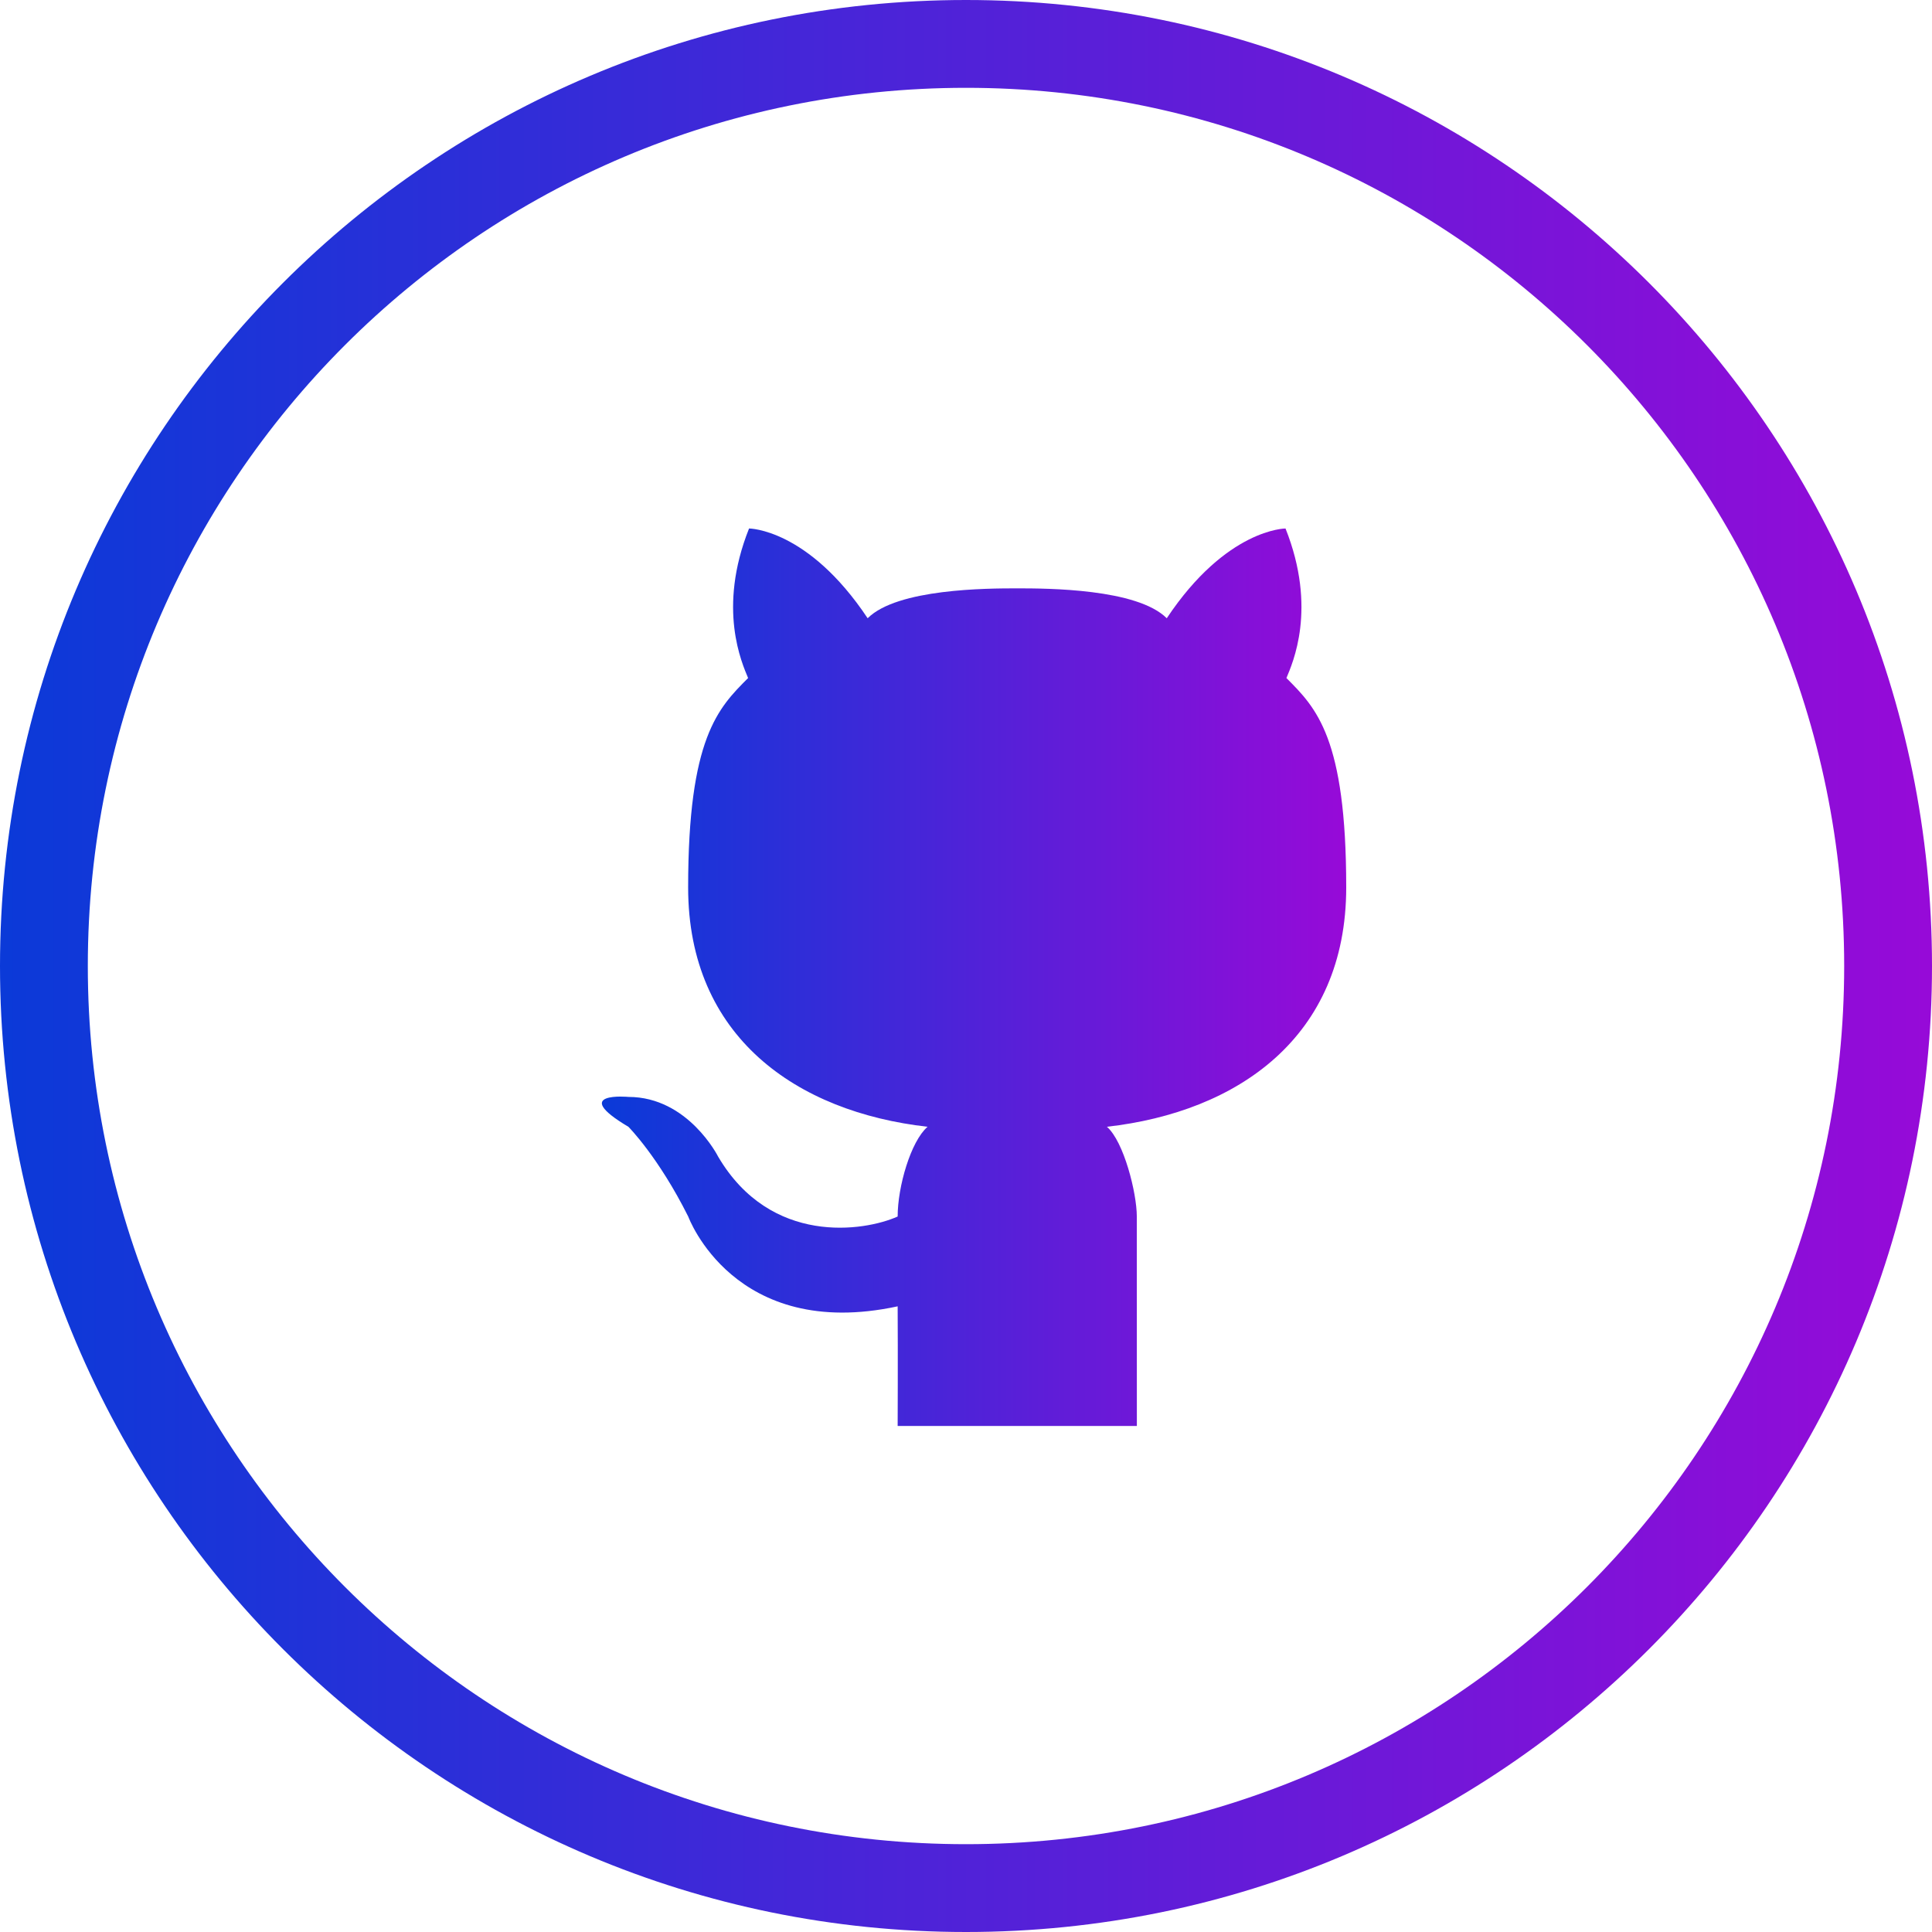
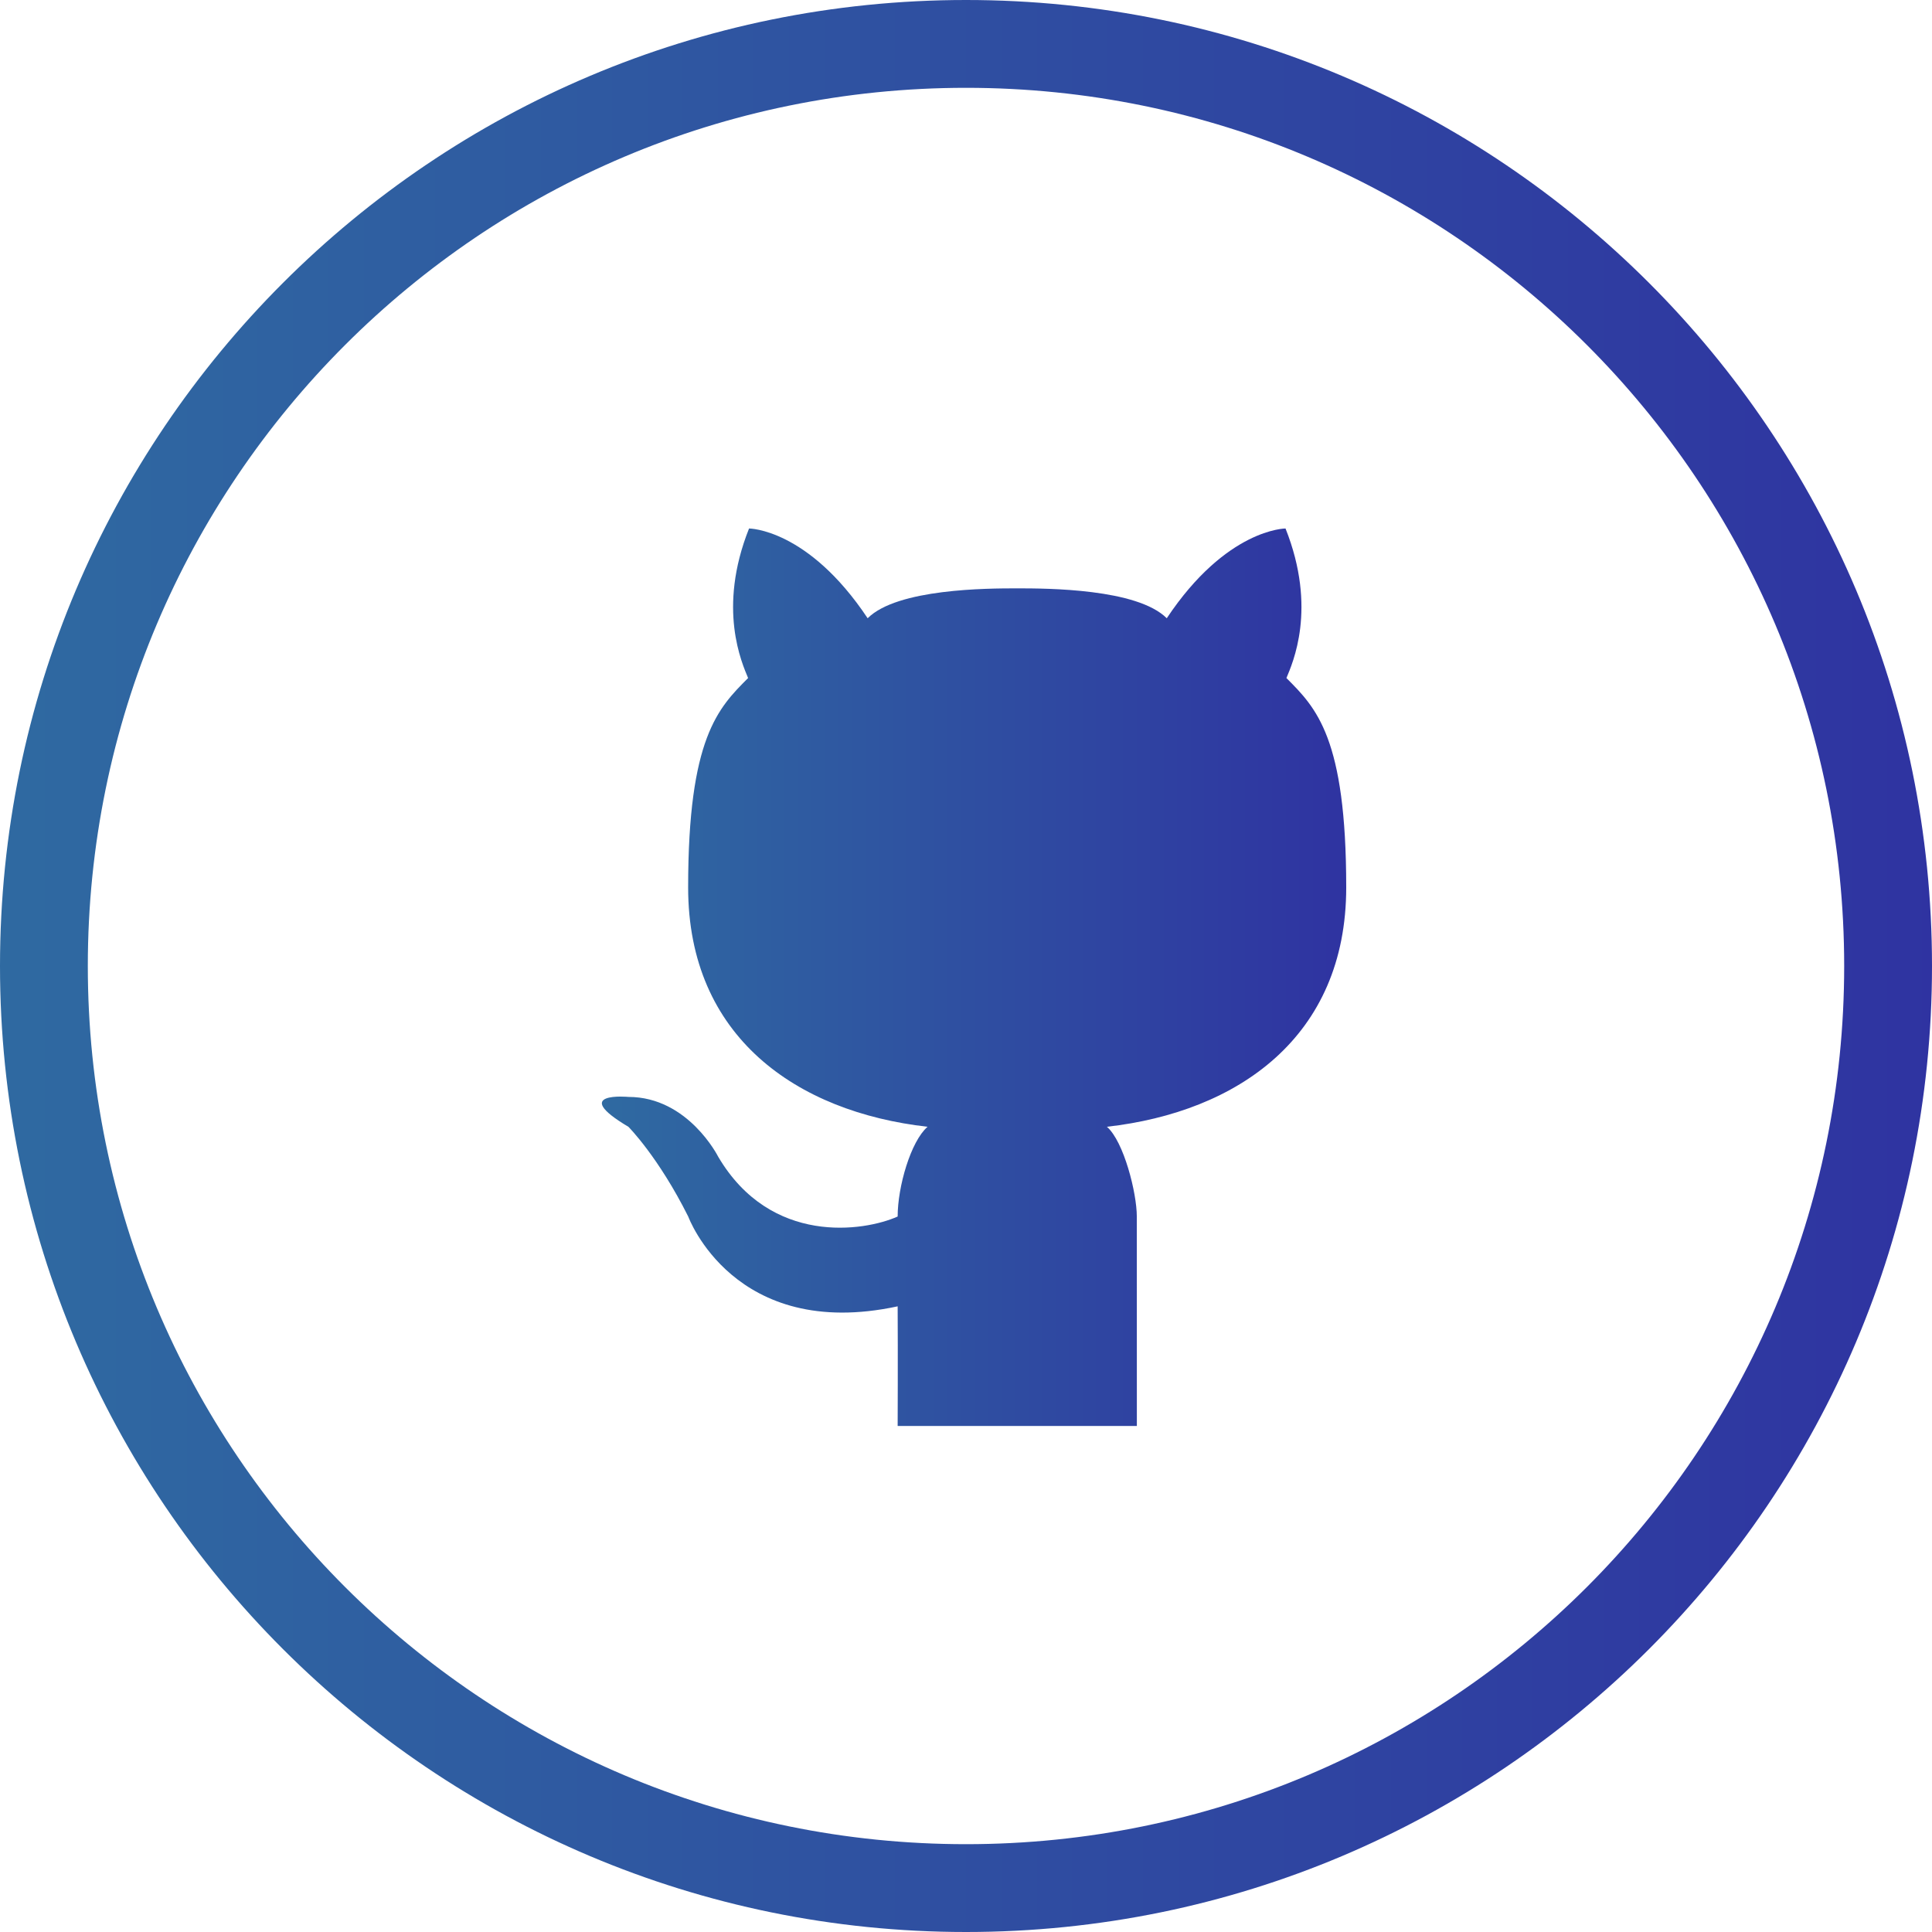
<svg xmlns="http://www.w3.org/2000/svg" version="1.1" viewbox="0 0 512 512" width="512" height="512" x="0" y="0">
  <defs>
    <linearGradient id="bgGradient" x1="0%" y1="0%" x2="100%" y2="0%">
-       <stop offset="0%" stop-color="#0a3ad8" />
-       <stop offset="100%" stop-color="#970ad8" />
+       <stop offset="0%" stop-color="#2f6aa1" />
+       <stop offset="100%" stop-color="#2f33a1" />
    </linearGradient>
  </defs>
  <g fill="url(#bgGradient)">
    <g transform="scale(14) translate(3, 2.5)">
      <path d="M18.52 24.493H13.992s.006-1.344 0-2.265c-3.099.667-3.964-1.699-3.964-1.699-.566-1.132-1.132-1.699-1.132-1.699-1.132-.673 0-.566 0-.566 1.132 0 1.699 1.132 1.699 1.132.994 1.687 2.762 1.416 3.397 1.132 0-.566.248-1.422.566-1.699-2.473-.279-4.532-1.699-4.532-4.53s.568-3.397 1.135-3.964c-.114-.279-.588-1.311.018-2.831 0 0 1.113 0 2.245 1.699.561-.561 2.265-.566 2.832-.566.565 0 2.269.005 2.83.566 1.132-1.699 2.248-1.699 2.248-1.699.605 1.52.132 2.552.017 2.831.566.566 1.132 1.132 1.132 3.964s-2.056 4.251-4.53 4.53c.319.276.566 1.251.566 1.699z" />
    </g>
    <path d="M256 0C114.615 0 0 114.615 0 256s114.615 256 256 256 256-114.615 256-256S397.385 0 256 0zm0 488.727C127.468 488.727 23.273 384.532 23.273 256S127.468 23.273 256 23.273 488.727 127.468 488.727 256 384.532 488.727 256 488.727z" />
  </g>
</svg>
